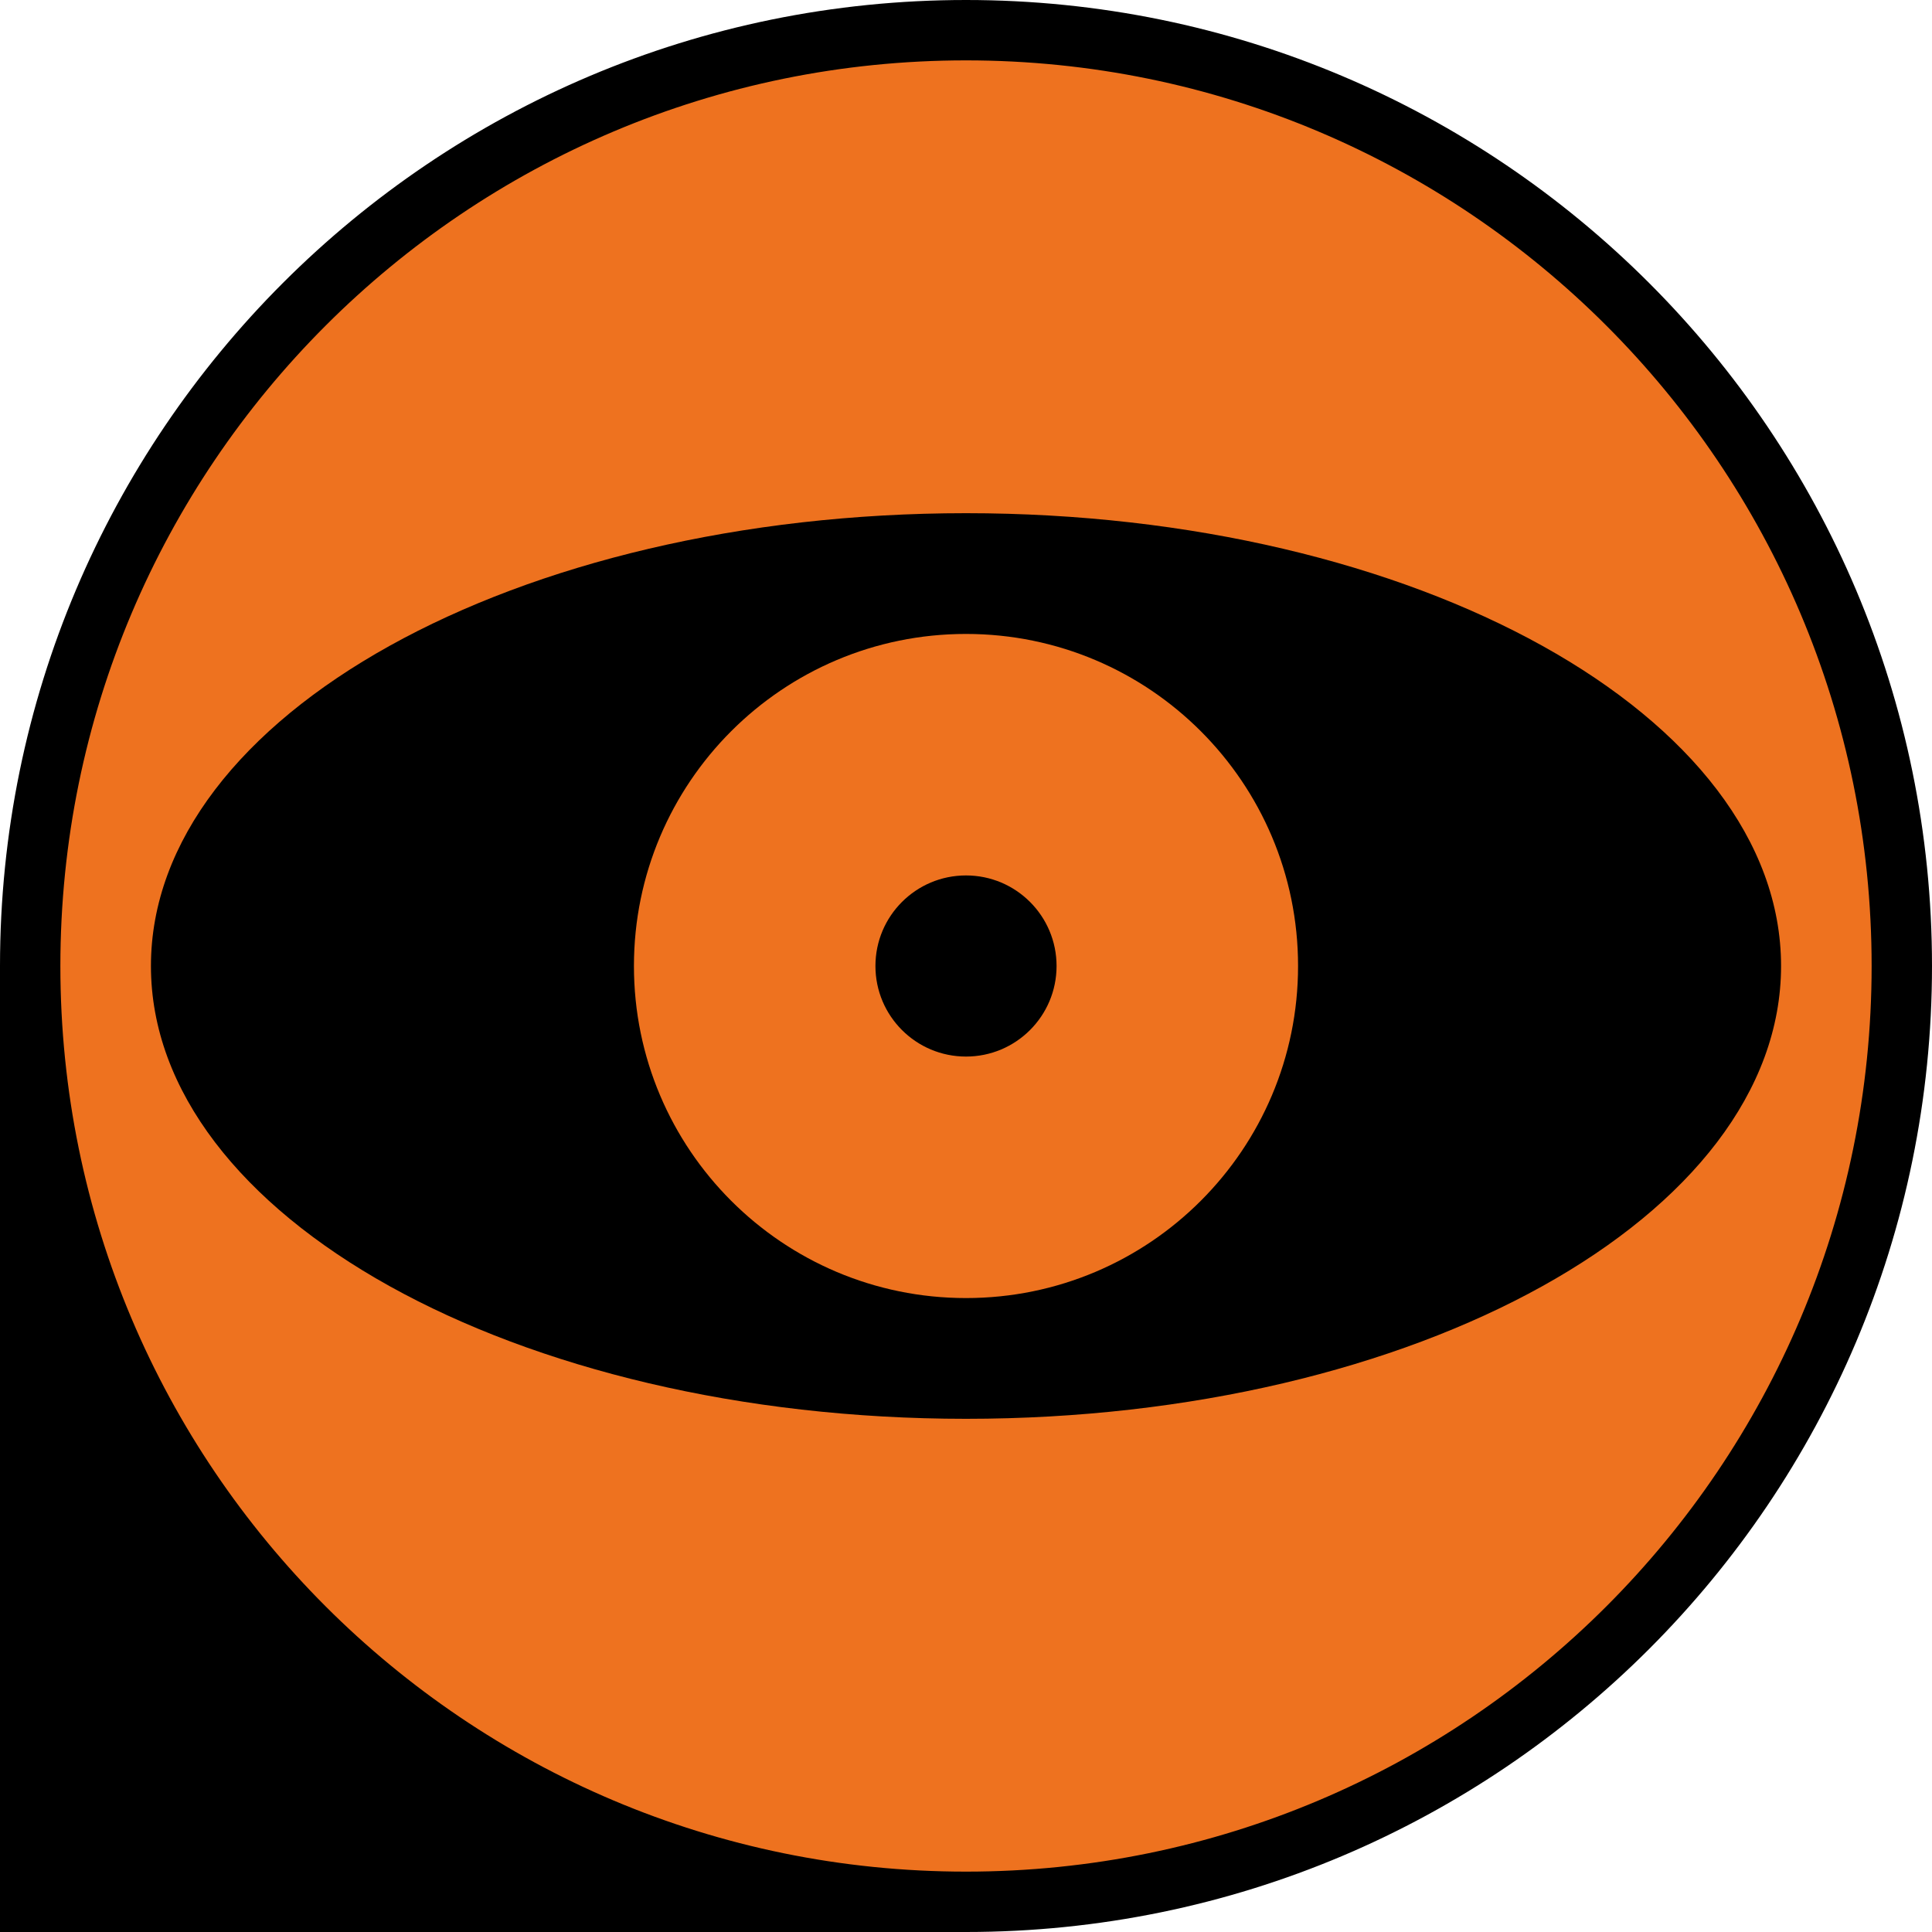
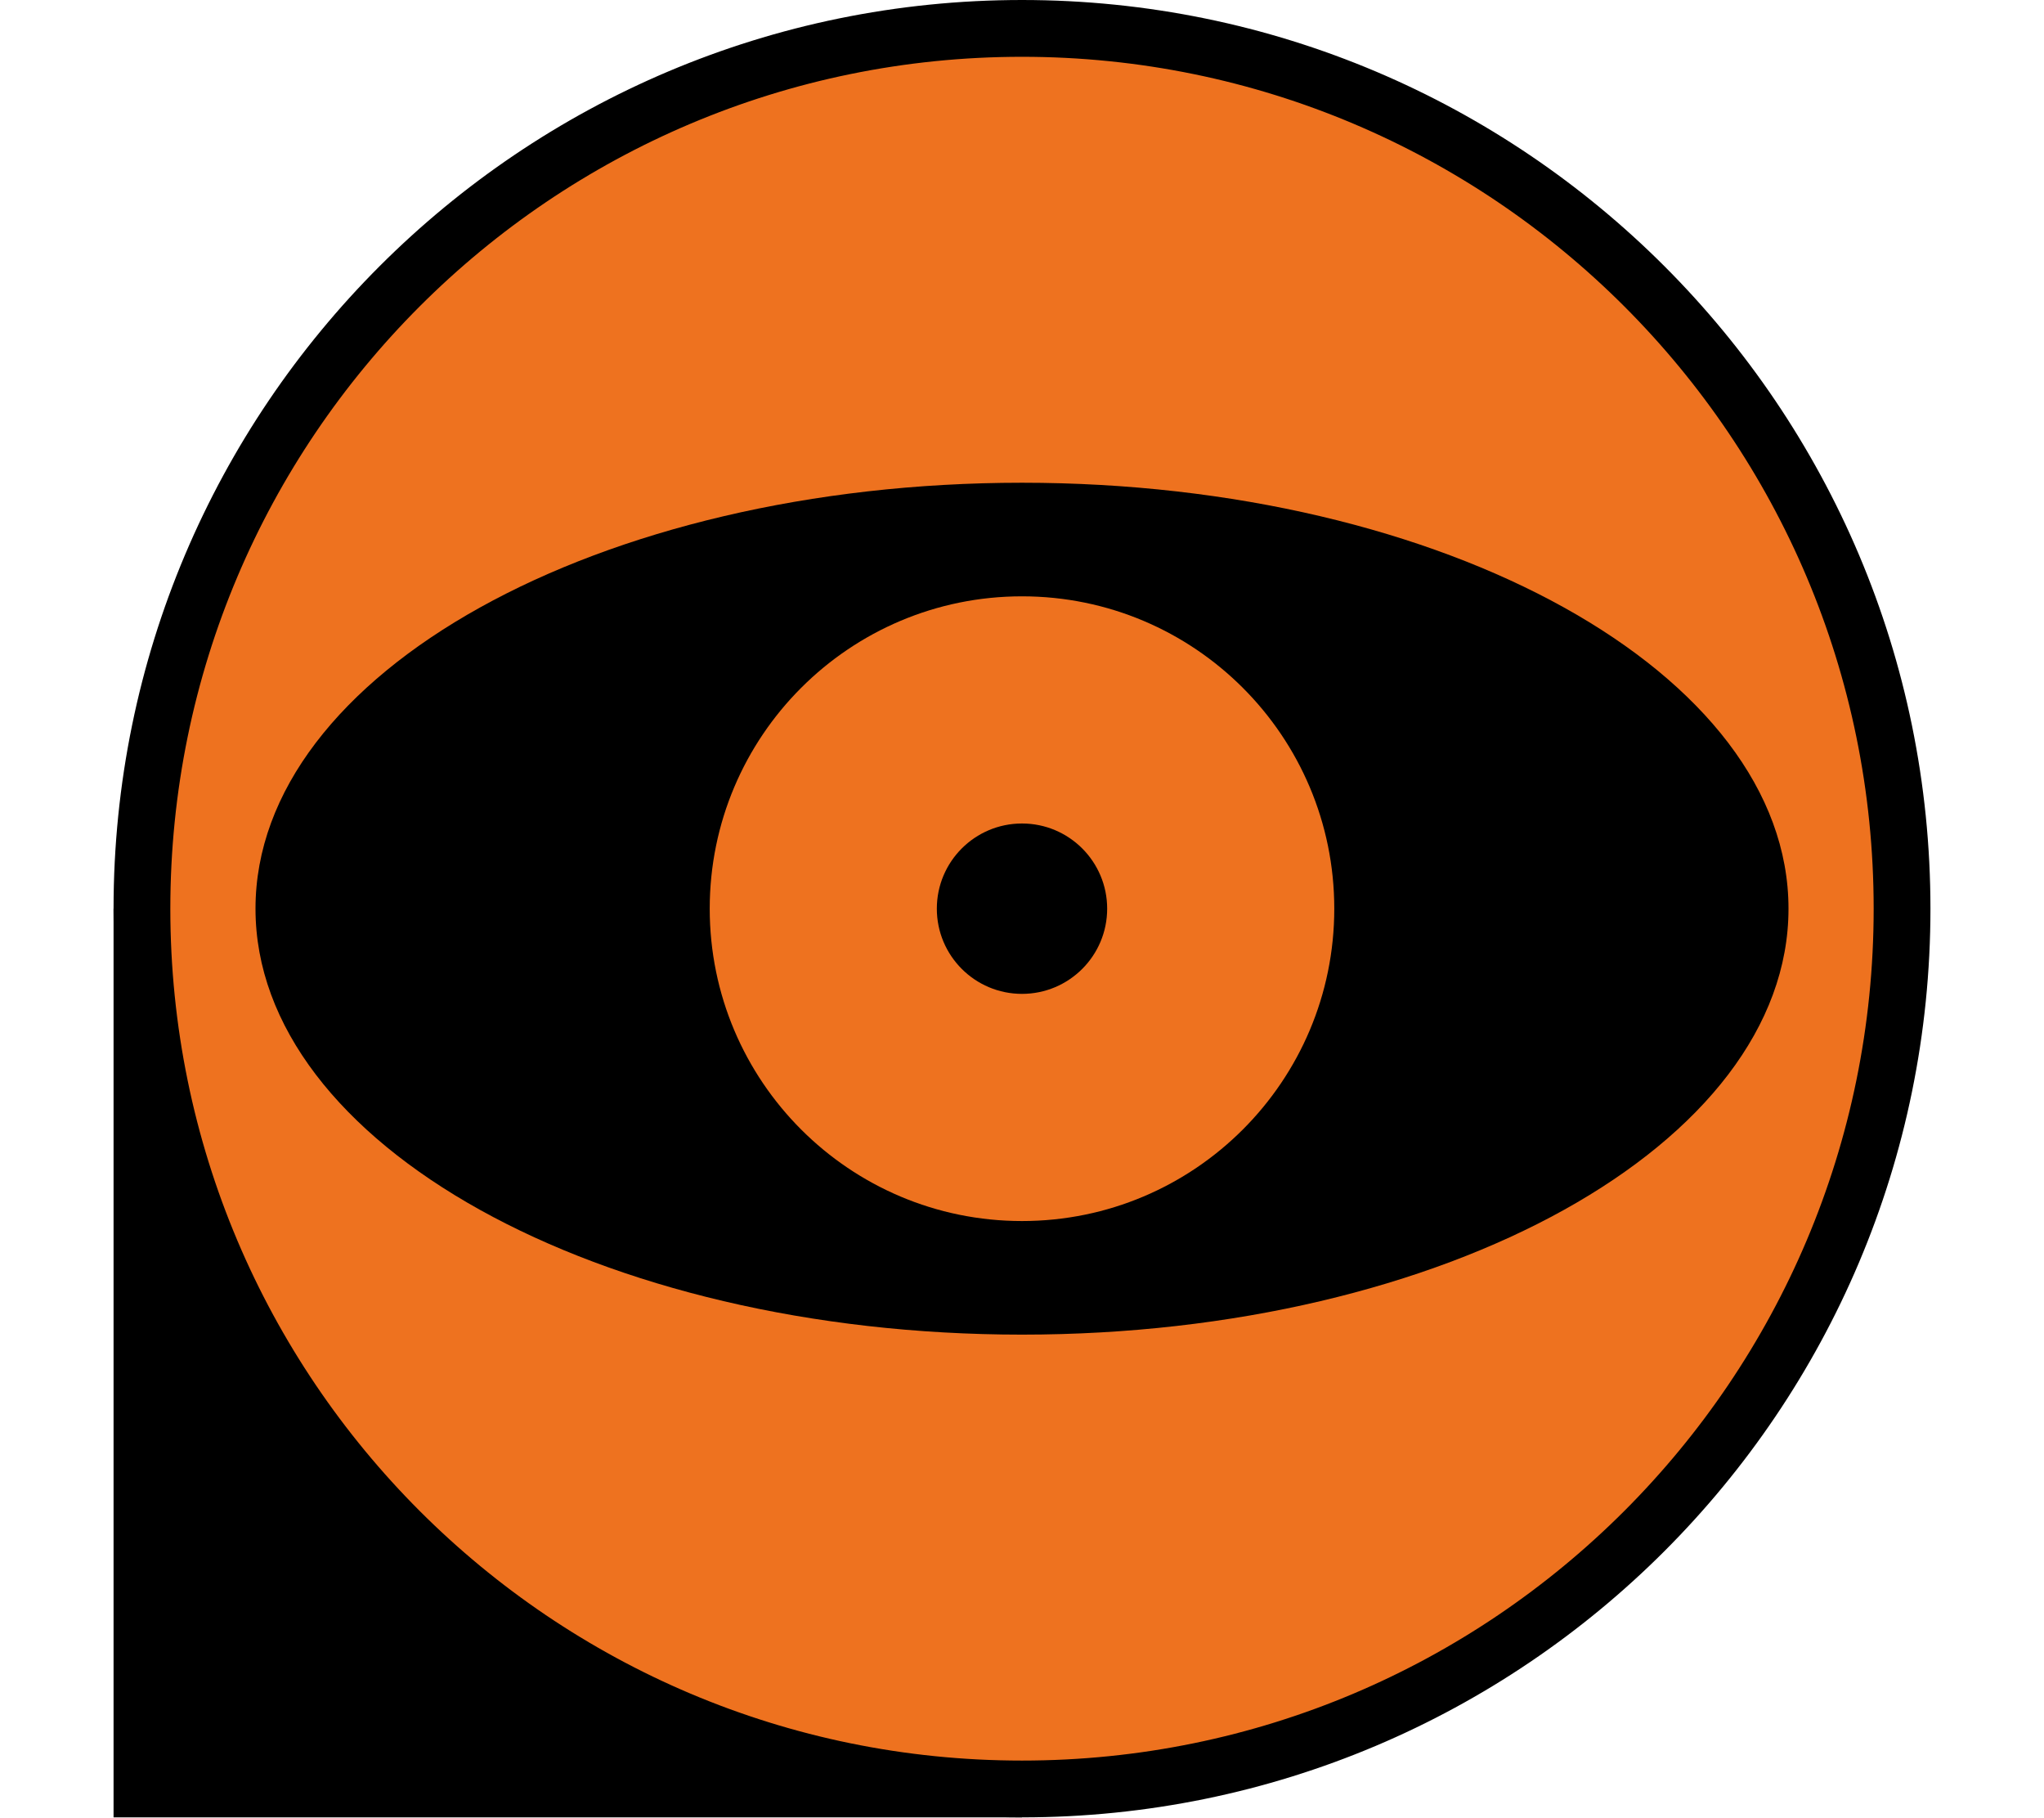
- <svg xmlns="http://www.w3.org/2000/svg" viewBox="0 0 256 256" width="100%" height="100%">
+ <svg xmlns="http://www.w3.org/2000/svg" viewBox="-16 0 288 256" width="100%" height="100%">
  <rect x="0" y="128" width="128" height="128" />
  <circle cx="128" cy="128" r="124" fill="#EE721F" stroke="black" stroke-width="8" />
  <ellipse cx="128" cy="128" rx="108" ry="60" fill="black" />
  <circle cx="128" cy="128" r="44" fill="#EE721F" />
  <circle cx="128" cy="128" r="12" fill="black" />
</svg>
